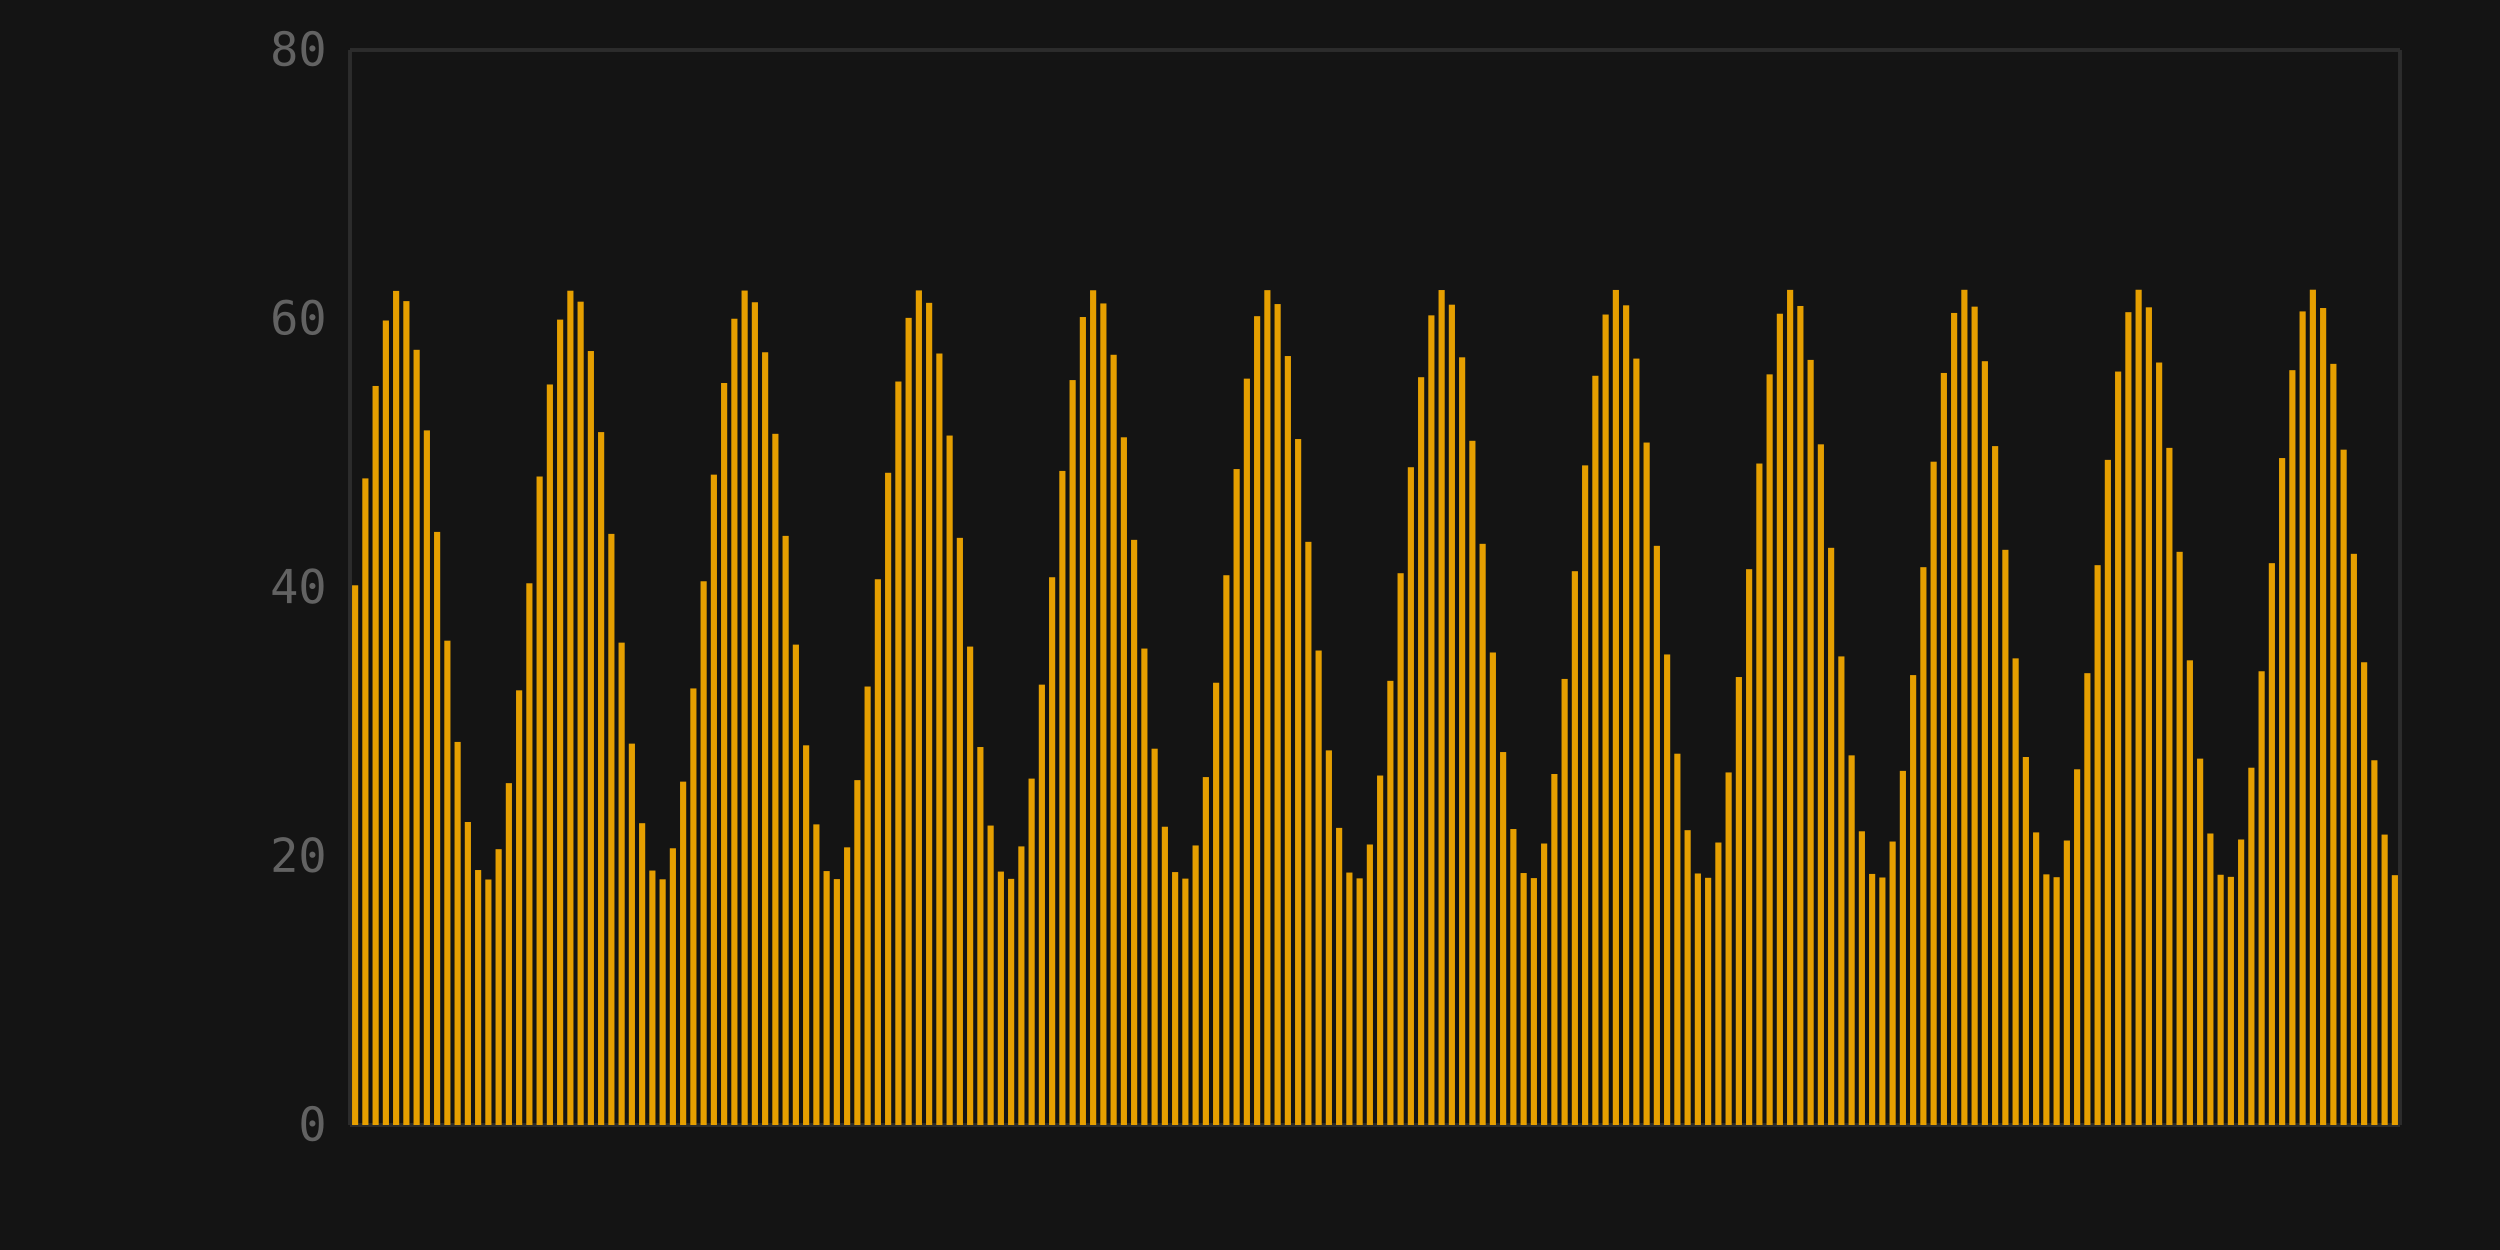
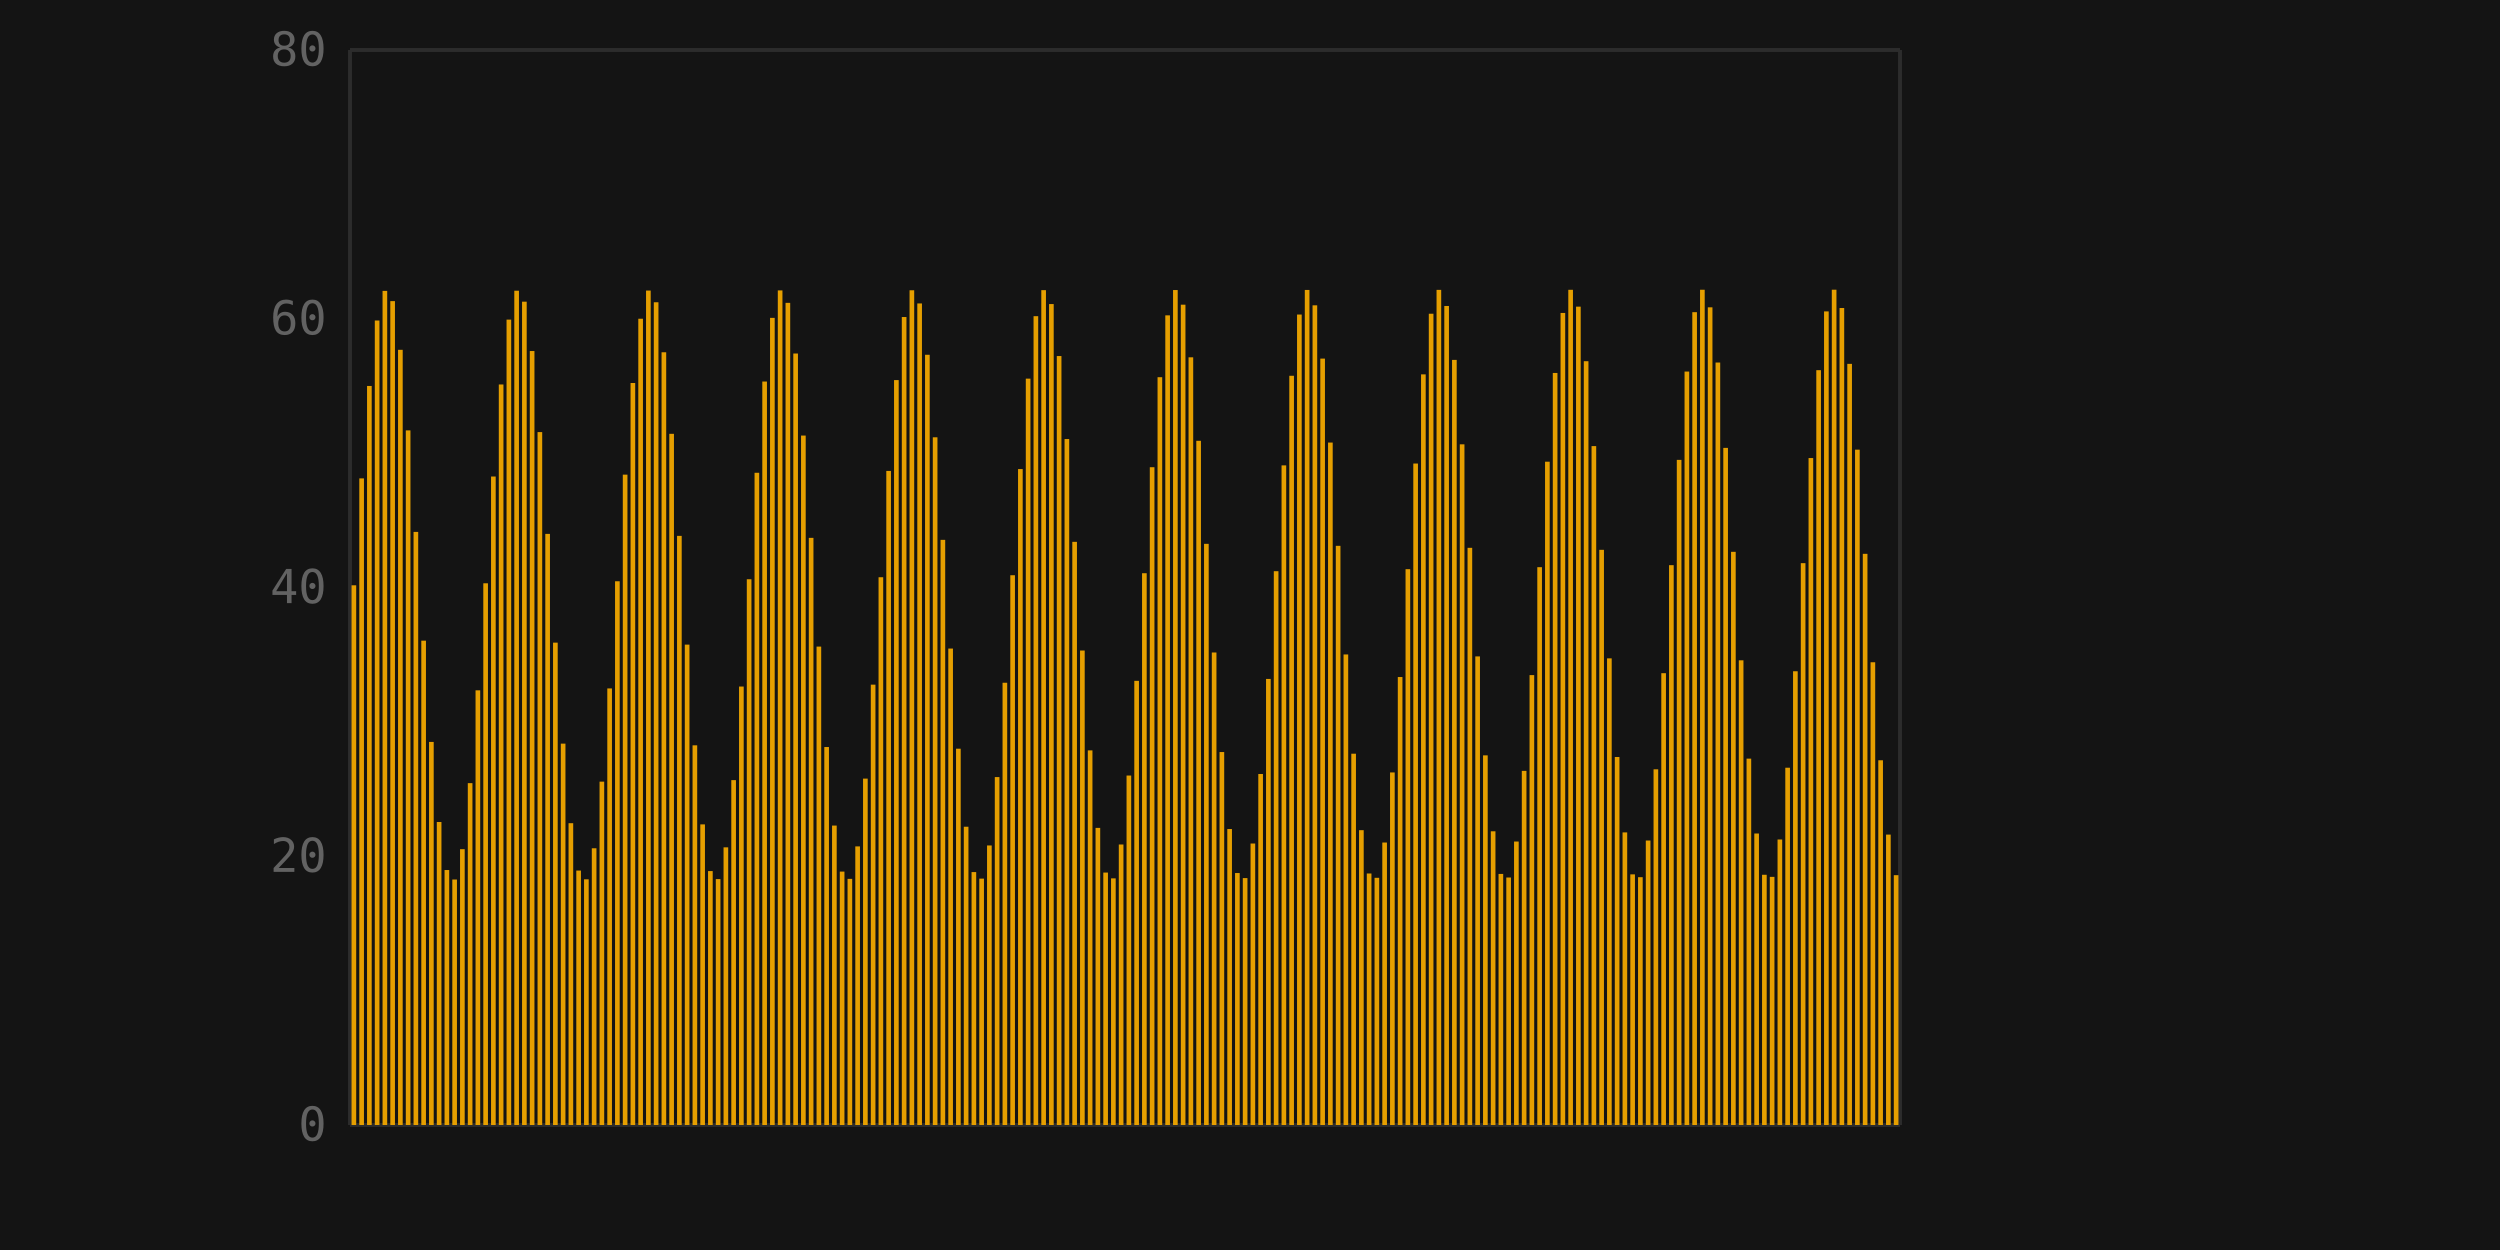
<svg xmlns="http://www.w3.org/2000/svg" viewBox="0 0 640 320" width="640" height="320">
  <rect width="100%" height="100%" fill="#141414" />
  <line x1="89.6" y1="12.8" x2="89.6" y2="288" stroke="#2c2c2c" stroke-width="1" />
-   <line x1="89.6" y1="288" x2="614.4" y2="288" stroke="#2c2c2c" stroke-width="1" />
-   <line x1="614.4" y1="12.8" x2="614.4" y2="288" stroke="#2c2c2c" stroke-width="1" />
-   <line x1="89.6" y1="12.8" x2="614.4" y2="12.8" stroke="#2c2c2c" stroke-width="1" />
+   <line x1="89.6" y1="288" x2="486.4" y2="288" stroke="#2c2c2c" stroke-width="1" />
+   <line x1="486.4" y1="12.8" x2="486.4" y2="288" stroke="#2c2c2c" stroke-width="1" />
+   <line x1="89.6" y1="12.8" x2="486.4" y2="12.8" stroke="#2c2c2c" stroke-width="1" />
  <text x="83.6" y="292" text-anchor="end" font-size="12" font-family="monospace" fill="#626262">0</text>
  <text x="83.6" y="223.2" text-anchor="end" font-size="12" font-family="monospace" fill="#626262">20</text>
  <text x="83.6" y="154.4" text-anchor="end" font-size="12" font-family="monospace" fill="#626262">40</text>
  <text x="83.6" y="85.6" text-anchor="end" font-size="12" font-family="monospace" fill="#626262">60</text>
  <text x="83.6" y="16.8" text-anchor="end" font-size="12" font-family="monospace" fill="#626262">80</text>
-   <rect x="90.125" y="149.836" width="1.574" height="138.164" fill="#e69f00" />
-   <rect x="92.749" y="122.469" width="1.574" height="165.531" fill="#e69f00" />
-   <rect x="95.373" y="98.806" width="1.574" height="189.194" fill="#e69f00" />
-   <rect x="97.997" y="82.05" width="1.574" height="205.95" fill="#e69f00" />
-   <rect x="100.621" y="74.468" width="1.574" height="213.532" fill="#e69f00" />
-   <rect x="103.245" y="77.087" width="1.574" height="210.913" fill="#e69f00" />
-   <rect x="105.869" y="89.552" width="1.574" height="198.448" fill="#e69f00" />
-   <rect x="108.493" y="110.177" width="1.574" height="177.823" fill="#e69f00" />
-   <rect x="111.117" y="136.169" width="1.574" height="151.831" fill="#e69f00" />
-   <rect x="113.741" y="164.011" width="1.574" height="123.989" fill="#e69f00" />
-   <rect x="116.365" y="189.934" width="1.574" height="98.066" fill="#e69f00" />
-   <rect x="118.989" y="210.431" width="1.574" height="77.569" fill="#e69f00" />
-   <rect x="121.613" y="222.726" width="1.574" height="65.274" fill="#e69f00" />
-   <rect x="124.237" y="225.156" width="1.574" height="62.844" fill="#e69f00" />
-   <rect x="126.861" y="217.392" width="1.574" height="70.608" fill="#e69f00" />
-   <rect x="129.485" y="200.484" width="1.574" height="87.516" fill="#e69f00" />
-   <rect x="132.109" y="176.722" width="1.574" height="111.278" fill="#e69f00" />
-   <rect x="134.733" y="149.321" width="1.574" height="138.679" fill="#e69f00" />
-   <rect x="137.357" y="121.989" width="1.574" height="166.011" fill="#e69f00" />
-   <rect x="139.981" y="98.427" width="1.574" height="189.573" fill="#e69f00" />
-   <rect x="142.605" y="81.822" width="1.574" height="206.178" fill="#e69f00" />
-   <rect x="145.229" y="74.423" width="1.574" height="213.577" fill="#e69f00" />
-   <rect x="147.853" y="77.231" width="1.574" height="210.769" fill="#e69f00" />
-   <rect x="150.477" y="89.865" width="1.574" height="198.135" fill="#e69f00" />
-   <rect x="153.101" y="110.617" width="1.574" height="177.383" fill="#e69f00" />
-   <rect x="155.725" y="136.676" width="1.574" height="151.324" fill="#e69f00" />
-   <rect x="158.349" y="164.517" width="1.574" height="123.483" fill="#e69f00" />
-   <rect x="160.973" y="190.371" width="1.574" height="97.629" fill="#e69f00" />
-   <rect x="163.597" y="210.738" width="1.574" height="77.262" fill="#e69f00" />
-   <rect x="166.221" y="222.863" width="1.574" height="65.137" fill="#e69f00" />
-   <rect x="168.845" y="225.104" width="1.574" height="62.896" fill="#e69f00" />
-   <rect x="171.469" y="217.158" width="1.574" height="70.842" fill="#e69f00" />
-   <rect x="174.093" y="200.1" width="1.574" height="87.9" fill="#e69f00" />
-   <rect x="176.717" y="176.239" width="1.574" height="111.761" fill="#e69f00" />
-   <rect x="179.341" y="148.805" width="1.574" height="139.195" fill="#e69f00" />
-   <rect x="181.965" y="121.51" width="1.574" height="166.49" fill="#e69f00" />
-   <rect x="184.589" y="98.049" width="1.574" height="189.951" fill="#e69f00" />
-   <rect x="187.213" y="81.597" width="1.574" height="206.403" fill="#e69f00" />
-   <rect x="189.837" y="74.382" width="1.574" height="213.618" fill="#e69f00" />
-   <rect x="192.461" y="77.378" width="1.574" height="210.622" fill="#e69f00" />
-   <rect x="195.085" y="90.181" width="1.574" height="197.819" fill="#e69f00" />
-   <rect x="197.709" y="111.059" width="1.574" height="176.941" fill="#e69f00" />
-   <rect x="200.333" y="137.185" width="1.574" height="150.815" fill="#e69f00" />
-   <rect x="202.957" y="165.023" width="1.574" height="122.977" fill="#e69f00" />
-   <rect x="205.581" y="190.805" width="1.574" height="97.195" fill="#e69f00" />
-   <rect x="208.205" y="211.043" width="1.574" height="76.957" fill="#e69f00" />
-   <rect x="210.829" y="222.997" width="1.574" height="65.003" fill="#e69f00" />
-   <rect x="213.453" y="225.049" width="1.574" height="62.951" fill="#e69f00" />
-   <rect x="216.077" y="216.921" width="1.574" height="71.079" fill="#e69f00" />
-   <rect x="218.701" y="199.713" width="1.574" height="88.287" fill="#e69f00" />
-   <rect x="221.325" y="175.755" width="1.574" height="112.245" fill="#e69f00" />
-   <rect x="223.949" y="148.289" width="1.574" height="139.711" fill="#e69f00" />
-   <rect x="226.573" y="121.033" width="1.574" height="166.967" fill="#e69f00" />
-   <rect x="229.197" y="97.674" width="1.574" height="190.326" fill="#e69f00" />
-   <rect x="231.821" y="81.376" width="1.574" height="206.624" fill="#e69f00" />
-   <rect x="234.445" y="74.344" width="1.574" height="213.656" fill="#e69f00" />
-   <rect x="237.069" y="77.529" width="1.574" height="210.471" fill="#e69f00" />
-   <rect x="239.693" y="90.5" width="1.574" height="197.5" fill="#e69f00" />
-   <rect x="242.317" y="111.503" width="1.574" height="176.497" fill="#e69f00" />
-   <rect x="244.941" y="137.693" width="1.574" height="150.307" fill="#e69f00" />
-   <rect x="247.565" y="165.528" width="1.574" height="122.472" fill="#e69f00" />
-   <rect x="250.189" y="191.238" width="1.574" height="96.762" fill="#e69f00" />
-   <rect x="252.813" y="211.345" width="1.574" height="76.655" fill="#e69f00" />
-   <rect x="255.437" y="223.127" width="1.574" height="64.873" fill="#e69f00" />
-   <rect x="258.061" y="224.99" width="1.574" height="63.01" fill="#e69f00" />
-   <rect x="260.685" y="216.68" width="1.574" height="71.32" fill="#e69f00" />
-   <rect x="263.309" y="199.324" width="1.574" height="88.676" fill="#e69f00" />
-   <rect x="265.933" y="175.27" width="1.574" height="112.73" fill="#e69f00" />
-   <rect x="268.557" y="147.774" width="1.574" height="140.226" fill="#e69f00" />
-   <rect x="271.181" y="120.556" width="1.574" height="167.444" fill="#e69f00" />
-   <rect x="273.805" y="97.302" width="1.574" height="190.698" fill="#e69f00" />
-   <rect x="276.429" y="81.158" width="1.574" height="206.842" fill="#e69f00" />
-   <rect x="279.053" y="74.309" width="1.574" height="213.691" fill="#e69f00" />
-   <rect x="281.677" y="77.682" width="1.574" height="210.318" fill="#e69f00" />
-   <rect x="284.301" y="90.822" width="1.574" height="197.178" fill="#e69f00" />
-   <rect x="286.925" y="111.948" width="1.574" height="176.052" fill="#e69f00" />
-   <rect x="289.549" y="138.203" width="1.574" height="149.797" fill="#e69f00" />
-   <rect x="292.173" y="166.032" width="1.574" height="121.968" fill="#e69f00" />
-   <rect x="294.797" y="191.669" width="1.574" height="96.331" fill="#e69f00" />
-   <rect x="297.421" y="211.644" width="1.574" height="76.356" fill="#e69f00" />
-   <rect x="300.045" y="223.254" width="1.574" height="64.746" fill="#e69f00" />
-   <rect x="302.669" y="224.927" width="1.574" height="63.073" fill="#e69f00" />
-   <rect x="305.293" y="216.437" width="1.574" height="71.563" fill="#e69f00" />
-   <rect x="307.917" y="198.933" width="1.574" height="89.067" fill="#e69f00" />
-   <rect x="310.541" y="174.784" width="1.574" height="113.216" fill="#e69f00" />
-   <rect x="313.165" y="147.258" width="1.574" height="140.742" fill="#e69f00" />
-   <rect x="315.789" y="120.081" width="1.574" height="167.919" fill="#e69f00" />
-   <rect x="318.413" y="96.932" width="1.574" height="191.068" fill="#e69f00" />
-   <rect x="321.037" y="80.943" width="1.574" height="207.057" fill="#e69f00" />
-   <rect x="323.661" y="74.278" width="1.574" height="213.722" fill="#e69f00" />
-   <rect x="326.285" y="77.84" width="1.574" height="210.16" fill="#e69f00" />
-   <rect x="328.909" y="91.146" width="1.574" height="196.854" fill="#e69f00" />
-   <rect x="331.533" y="112.395" width="1.574" height="175.605" fill="#e69f00" />
-   <rect x="334.157" y="138.712" width="1.574" height="149.288" fill="#e69f00" />
-   <rect x="336.781" y="166.535" width="1.574" height="121.465" fill="#e69f00" />
-   <rect x="339.405" y="192.098" width="1.574" height="95.902" fill="#e69f00" />
-   <rect x="342.029" y="211.94" width="1.574" height="76.06" fill="#e69f00" />
-   <rect x="344.653" y="223.377" width="1.574" height="64.623" fill="#e69f00" />
-   <rect x="347.277" y="224.861" width="1.574" height="63.139" fill="#e69f00" />
-   <rect x="349.901" y="216.191" width="1.574" height="71.809" fill="#e69f00" />
-   <rect x="352.525" y="198.539" width="1.574" height="89.461" fill="#e69f00" />
-   <rect x="355.149" y="174.296" width="1.574" height="113.704" fill="#e69f00" />
-   <rect x="357.773" y="146.743" width="1.574" height="141.257" fill="#e69f00" />
-   <rect x="360.397" y="119.608" width="1.574" height="168.392" fill="#e69f00" />
-   <rect x="363.021" y="96.564" width="1.574" height="191.436" fill="#e69f00" />
-   <rect x="365.645" y="80.731" width="1.574" height="207.269" fill="#e69f00" />
-   <rect x="368.269" y="74.251" width="1.574" height="213.749" fill="#e69f00" />
-   <rect x="370.893" y="78" width="1.574" height="210" fill="#e69f00" />
-   <rect x="373.517" y="91.473" width="1.574" height="196.527" fill="#e69f00" />
-   <rect x="376.141" y="112.845" width="1.574" height="175.155" fill="#e69f00" />
-   <rect x="378.765" y="139.223" width="1.574" height="148.777" fill="#e69f00" />
-   <rect x="381.389" y="167.038" width="1.574" height="120.962" fill="#e69f00" />
-   <rect x="384.013" y="192.524" width="1.574" height="95.476" fill="#e69f00" />
-   <rect x="386.637" y="212.233" width="1.574" height="75.767" fill="#e69f00" />
-   <rect x="389.261" y="223.497" width="1.574" height="64.503" fill="#e69f00" />
-   <rect x="391.885" y="224.792" width="1.574" height="63.208" fill="#e69f00" />
-   <rect x="394.509" y="215.941" width="1.574" height="72.059" fill="#e69f00" />
-   <rect x="397.133" y="198.143" width="1.574" height="89.857" fill="#e69f00" />
-   <rect x="399.757" y="173.808" width="1.574" height="114.192" fill="#e69f00" />
-   <rect x="402.381" y="146.228" width="1.574" height="141.772" fill="#e69f00" />
-   <rect x="405.005" y="119.136" width="1.574" height="168.864" fill="#e69f00" />
-   <rect x="407.629" y="96.199" width="1.574" height="191.801" fill="#e69f00" />
-   <rect x="410.253" y="80.522" width="1.574" height="207.478" fill="#e69f00" />
-   <rect x="412.877" y="74.227" width="1.574" height="213.773" fill="#e69f00" />
-   <rect x="415.501" y="78.164" width="1.574" height="209.836" fill="#e69f00" />
-   <rect x="418.125" y="91.802" width="1.574" height="196.198" fill="#e69f00" />
-   <rect x="420.749" y="113.295" width="1.574" height="174.705" fill="#e69f00" />
-   <rect x="423.373" y="139.734" width="1.574" height="148.266" fill="#e69f00" />
-   <rect x="425.997" y="167.54" width="1.574" height="120.46" fill="#e69f00" />
-   <rect x="428.621" y="192.949" width="1.574" height="95.051" fill="#e69f00" />
-   <rect x="431.245" y="212.524" width="1.574" height="75.476" fill="#e69f00" />
-   <rect x="433.869" y="223.614" width="1.574" height="64.386" fill="#e69f00" />
-   <rect x="436.493" y="224.719" width="1.574" height="63.281" fill="#e69f00" />
-   <rect x="439.117" y="215.688" width="1.574" height="72.312" fill="#e69f00" />
-   <rect x="441.741" y="197.745" width="1.574" height="90.255" fill="#e69f00" />
-   <rect x="444.365" y="173.318" width="1.574" height="114.682" fill="#e69f00" />
-   <rect x="446.989" y="145.712" width="1.574" height="142.288" fill="#e69f00" />
-   <rect x="449.613" y="118.665" width="1.574" height="169.335" fill="#e69f00" />
-   <rect x="452.237" y="95.837" width="1.574" height="192.163" fill="#e69f00" />
-   <rect x="454.861" y="80.317" width="1.574" height="207.683" fill="#e69f00" />
-   <rect x="457.485" y="74.206" width="1.574" height="213.794" fill="#e69f00" />
-   <rect x="460.109" y="78.332" width="1.574" height="209.668" fill="#e69f00" />
-   <rect x="462.733" y="92.135" width="1.574" height="195.865" fill="#e69f00" />
-   <rect x="465.357" y="113.748" width="1.574" height="174.252" fill="#e69f00" />
-   <rect x="467.981" y="140.245" width="1.574" height="147.755" fill="#e69f00" />
-   <rect x="470.605" y="168.041" width="1.574" height="119.959" fill="#e69f00" />
-   <rect x="473.229" y="193.372" width="1.574" height="94.628" fill="#e69f00" />
-   <rect x="475.853" y="212.811" width="1.574" height="75.189" fill="#e69f00" />
-   <rect x="478.477" y="223.727" width="1.574" height="64.273" fill="#e69f00" />
-   <rect x="481.101" y="224.642" width="1.574" height="63.358" fill="#e69f00" />
-   <rect x="483.725" y="215.433" width="1.574" height="72.567" fill="#e69f00" />
-   <rect x="486.349" y="197.345" width="1.574" height="90.655" fill="#e69f00" />
-   <rect x="488.973" y="172.827" width="1.574" height="115.173" fill="#e69f00" />
-   <rect x="491.597" y="145.198" width="1.574" height="142.802" fill="#e69f00" />
-   <rect x="494.221" y="118.196" width="1.574" height="169.804" fill="#e69f00" />
-   <rect x="496.845" y="95.477" width="1.574" height="192.523" fill="#e69f00" />
-   <rect x="499.469" y="80.115" width="1.574" height="207.885" fill="#e69f00" />
-   <rect x="502.093" y="74.189" width="1.574" height="213.811" fill="#e69f00" />
-   <rect x="504.717" y="78.502" width="1.574" height="209.498" fill="#e69f00" />
-   <rect x="507.341" y="92.47" width="1.574" height="195.53" fill="#e69f00" />
-   <rect x="509.965" y="114.202" width="1.574" height="173.798" fill="#e69f00" />
-   <rect x="512.589" y="140.757" width="1.574" height="147.243" fill="#e69f00" />
-   <rect x="515.213" y="168.541" width="1.574" height="119.459" fill="#e69f00" />
-   <rect x="517.837" y="193.793" width="1.574" height="94.207" fill="#e69f00" />
-   <rect x="520.461" y="213.096" width="1.574" height="74.904" fill="#e69f00" />
-   <rect x="523.085" y="223.837" width="1.574" height="64.163" fill="#e69f00" />
-   <rect x="525.709" y="224.562" width="1.574" height="63.438" fill="#e69f00" />
-   <rect x="528.333" y="215.174" width="1.574" height="72.826" fill="#e69f00" />
-   <rect x="530.957" y="196.942" width="1.574" height="91.058" fill="#e69f00" />
-   <rect x="533.581" y="172.335" width="1.574" height="115.665" fill="#e69f00" />
-   <rect x="536.205" y="144.683" width="1.574" height="143.317" fill="#e69f00" />
-   <rect x="538.829" y="117.728" width="1.574" height="170.272" fill="#e69f00" />
-   <rect x="541.453" y="95.119" width="1.574" height="192.881" fill="#e69f00" />
-   <rect x="544.077" y="79.916" width="1.574" height="208.084" fill="#e69f00" />
-   <rect x="546.701" y="74.176" width="1.574" height="213.824" fill="#e69f00" />
-   <rect x="549.325" y="78.676" width="1.574" height="209.324" fill="#e69f00" />
-   <rect x="551.949" y="92.808" width="1.574" height="195.192" fill="#e69f00" />
-   <rect x="554.573" y="114.658" width="1.574" height="173.342" fill="#e69f00" />
-   <rect x="557.197" y="141.269" width="1.574" height="146.731" fill="#e69f00" />
-   <rect x="559.821" y="169.04" width="1.574" height="118.96" fill="#e69f00" />
-   <rect x="562.445" y="194.212" width="1.574" height="93.788" fill="#e69f00" />
-   <rect x="565.069" y="213.378" width="1.574" height="74.622" fill="#e69f00" />
-   <rect x="567.693" y="223.943" width="1.574" height="64.057" fill="#e69f00" />
-   <rect x="570.317" y="224.479" width="1.574" height="63.521" fill="#e69f00" />
-   <rect x="572.941" y="214.912" width="1.574" height="73.088" fill="#e69f00" />
-   <rect x="575.565" y="196.538" width="1.574" height="91.462" fill="#e69f00" />
-   <rect x="578.189" y="171.842" width="1.574" height="116.158" fill="#e69f00" />
-   <rect x="580.813" y="144.169" width="1.574" height="143.831" fill="#e69f00" />
-   <rect x="583.437" y="117.262" width="1.574" height="170.738" fill="#e69f00" />
-   <rect x="586.061" y="94.764" width="1.574" height="193.236" fill="#e69f00" />
-   <rect x="588.685" y="79.72" width="1.574" height="208.28" fill="#e69f00" />
-   <rect x="591.309" y="74.166" width="1.574" height="213.834" fill="#e69f00" />
-   <rect x="593.933" y="78.853" width="1.574" height="209.147" fill="#e69f00" />
-   <rect x="596.557" y="93.148" width="1.574" height="194.852" fill="#e69f00" />
-   <rect x="599.181" y="115.115" width="1.574" height="172.885" fill="#e69f00" />
-   <rect x="601.805" y="141.782" width="1.574" height="146.218" fill="#e69f00" />
-   <rect x="604.429" y="169.538" width="1.574" height="118.462" fill="#e69f00" />
-   <rect x="607.053" y="194.629" width="1.574" height="93.371" fill="#e69f00" />
-   <rect x="609.677" y="213.656" width="1.574" height="74.344" fill="#e69f00" />
-   <rect x="612.301" y="224.046" width="1.574" height="63.954" fill="#e69f00" />
+   <rect x="89.997" y="149.836" width="1.19" height="138.164" fill="#e69f00" />
+   <rect x="91.981" y="122.469" width="1.19" height="165.531" fill="#e69f00" />
+   <rect x="93.965" y="98.806" width="1.19" height="189.194" fill="#e69f00" />
+   <rect x="95.949" y="82.05" width="1.19" height="205.95" fill="#e69f00" />
+   <rect x="97.933" y="74.468" width="1.19" height="213.532" fill="#e69f00" />
+   <rect x="99.917" y="77.087" width="1.19" height="210.913" fill="#e69f00" />
+   <rect x="101.901" y="89.552" width="1.19" height="198.448" fill="#e69f00" />
+   <rect x="103.885" y="110.177" width="1.19" height="177.823" fill="#e69f00" />
+   <rect x="105.869" y="136.169" width="1.19" height="151.831" fill="#e69f00" />
+   <rect x="107.853" y="164.011" width="1.19" height="123.989" fill="#e69f00" />
+   <rect x="109.837" y="189.934" width="1.19" height="98.066" fill="#e69f00" />
+   <rect x="111.821" y="210.431" width="1.19" height="77.569" fill="#e69f00" />
+   <rect x="113.805" y="222.726" width="1.19" height="65.274" fill="#e69f00" />
+   <rect x="115.789" y="225.156" width="1.19" height="62.844" fill="#e69f00" />
+   <rect x="117.773" y="217.392" width="1.19" height="70.608" fill="#e69f00" />
+   <rect x="119.757" y="200.484" width="1.19" height="87.516" fill="#e69f00" />
+   <rect x="121.741" y="176.722" width="1.19" height="111.278" fill="#e69f00" />
+   <rect x="123.725" y="149.321" width="1.19" height="138.679" fill="#e69f00" />
+   <rect x="125.709" y="121.989" width="1.19" height="166.011" fill="#e69f00" />
+   <rect x="127.693" y="98.427" width="1.19" height="189.573" fill="#e69f00" />
+   <rect x="129.677" y="81.822" width="1.19" height="206.178" fill="#e69f00" />
+   <rect x="131.661" y="74.423" width="1.19" height="213.577" fill="#e69f00" />
+   <rect x="133.645" y="77.231" width="1.19" height="210.769" fill="#e69f00" />
+   <rect x="135.629" y="89.865" width="1.19" height="198.135" fill="#e69f00" />
+   <rect x="137.613" y="110.617" width="1.19" height="177.383" fill="#e69f00" />
+   <rect x="139.597" y="136.676" width="1.19" height="151.324" fill="#e69f00" />
+   <rect x="141.581" y="164.517" width="1.19" height="123.483" fill="#e69f00" />
+   <rect x="143.565" y="190.371" width="1.19" height="97.629" fill="#e69f00" />
+   <rect x="145.549" y="210.738" width="1.19" height="77.262" fill="#e69f00" />
+   <rect x="147.533" y="222.863" width="1.19" height="65.137" fill="#e69f00" />
+   <rect x="149.517" y="225.104" width="1.19" height="62.896" fill="#e69f00" />
+   <rect x="151.501" y="217.158" width="1.19" height="70.842" fill="#e69f00" />
+   <rect x="153.485" y="200.1" width="1.19" height="87.9" fill="#e69f00" />
+   <rect x="155.469" y="176.239" width="1.19" height="111.761" fill="#e69f00" />
+   <rect x="157.453" y="148.805" width="1.19" height="139.195" fill="#e69f00" />
+   <rect x="159.437" y="121.51" width="1.19" height="166.49" fill="#e69f00" />
+   <rect x="161.421" y="98.049" width="1.19" height="189.951" fill="#e69f00" />
+   <rect x="163.405" y="81.597" width="1.19" height="206.403" fill="#e69f00" />
+   <rect x="165.389" y="74.382" width="1.19" height="213.618" fill="#e69f00" />
+   <rect x="167.373" y="77.378" width="1.19" height="210.622" fill="#e69f00" />
+   <rect x="169.357" y="90.181" width="1.19" height="197.819" fill="#e69f00" />
+   <rect x="171.341" y="111.059" width="1.19" height="176.941" fill="#e69f00" />
+   <rect x="173.325" y="137.185" width="1.19" height="150.815" fill="#e69f00" />
+   <rect x="175.309" y="165.023" width="1.19" height="122.977" fill="#e69f00" />
+   <rect x="177.293" y="190.805" width="1.19" height="97.195" fill="#e69f00" />
+   <rect x="179.277" y="211.043" width="1.19" height="76.957" fill="#e69f00" />
+   <rect x="181.261" y="222.997" width="1.19" height="65.003" fill="#e69f00" />
+   <rect x="183.245" y="225.049" width="1.19" height="62.951" fill="#e69f00" />
+   <rect x="185.229" y="216.921" width="1.19" height="71.079" fill="#e69f00" />
+   <rect x="187.213" y="199.713" width="1.19" height="88.287" fill="#e69f00" />
+   <rect x="189.197" y="175.755" width="1.19" height="112.245" fill="#e69f00" />
+   <rect x="191.181" y="148.289" width="1.19" height="139.711" fill="#e69f00" />
+   <rect x="193.165" y="121.033" width="1.19" height="166.967" fill="#e69f00" />
+   <rect x="195.149" y="97.674" width="1.19" height="190.326" fill="#e69f00" />
+   <rect x="197.133" y="81.376" width="1.19" height="206.624" fill="#e69f00" />
+   <rect x="199.117" y="74.344" width="1.19" height="213.656" fill="#e69f00" />
+   <rect x="201.101" y="77.529" width="1.19" height="210.471" fill="#e69f00" />
+   <rect x="203.085" y="90.5" width="1.19" height="197.5" fill="#e69f00" />
+   <rect x="205.069" y="111.503" width="1.19" height="176.497" fill="#e69f00" />
+   <rect x="207.053" y="137.693" width="1.19" height="150.307" fill="#e69f00" />
+   <rect x="209.037" y="165.528" width="1.19" height="122.472" fill="#e69f00" />
+   <rect x="211.021" y="191.238" width="1.19" height="96.762" fill="#e69f00" />
+   <rect x="213.005" y="211.345" width="1.19" height="76.655" fill="#e69f00" />
+   <rect x="214.989" y="223.127" width="1.19" height="64.873" fill="#e69f00" />
+   <rect x="216.973" y="224.99" width="1.19" height="63.01" fill="#e69f00" />
+   <rect x="218.957" y="216.68" width="1.19" height="71.32" fill="#e69f00" />
+   <rect x="220.941" y="199.324" width="1.19" height="88.676" fill="#e69f00" />
+   <rect x="222.925" y="175.27" width="1.19" height="112.73" fill="#e69f00" />
+   <rect x="224.909" y="147.774" width="1.19" height="140.226" fill="#e69f00" />
+   <rect x="226.893" y="120.556" width="1.19" height="167.444" fill="#e69f00" />
+   <rect x="228.877" y="97.302" width="1.19" height="190.698" fill="#e69f00" />
+   <rect x="230.861" y="81.158" width="1.19" height="206.842" fill="#e69f00" />
+   <rect x="232.845" y="74.309" width="1.19" height="213.691" fill="#e69f00" />
+   <rect x="234.829" y="77.682" width="1.19" height="210.318" fill="#e69f00" />
+   <rect x="236.813" y="90.822" width="1.19" height="197.178" fill="#e69f00" />
+   <rect x="238.797" y="111.948" width="1.19" height="176.052" fill="#e69f00" />
+   <rect x="240.781" y="138.203" width="1.19" height="149.797" fill="#e69f00" />
+   <rect x="242.765" y="166.032" width="1.19" height="121.968" fill="#e69f00" />
+   <rect x="244.749" y="191.669" width="1.19" height="96.331" fill="#e69f00" />
+   <rect x="246.733" y="211.644" width="1.19" height="76.356" fill="#e69f00" />
+   <rect x="248.717" y="223.254" width="1.19" height="64.746" fill="#e69f00" />
+   <rect x="250.701" y="224.927" width="1.19" height="63.073" fill="#e69f00" />
+   <rect x="252.685" y="216.437" width="1.19" height="71.563" fill="#e69f00" />
+   <rect x="254.669" y="198.933" width="1.19" height="89.067" fill="#e69f00" />
+   <rect x="256.653" y="174.784" width="1.19" height="113.216" fill="#e69f00" />
+   <rect x="258.637" y="147.258" width="1.19" height="140.742" fill="#e69f00" />
+   <rect x="260.621" y="120.081" width="1.19" height="167.919" fill="#e69f00" />
+   <rect x="262.605" y="96.932" width="1.19" height="191.068" fill="#e69f00" />
+   <rect x="264.589" y="80.943" width="1.19" height="207.057" fill="#e69f00" />
+   <rect x="266.573" y="74.278" width="1.19" height="213.722" fill="#e69f00" />
+   <rect x="268.557" y="77.84" width="1.19" height="210.16" fill="#e69f00" />
+   <rect x="270.541" y="91.146" width="1.19" height="196.854" fill="#e69f00" />
+   <rect x="272.525" y="112.395" width="1.19" height="175.605" fill="#e69f00" />
+   <rect x="274.509" y="138.712" width="1.19" height="149.288" fill="#e69f00" />
+   <rect x="276.493" y="166.535" width="1.19" height="121.465" fill="#e69f00" />
+   <rect x="278.477" y="192.098" width="1.19" height="95.902" fill="#e69f00" />
+   <rect x="280.461" y="211.94" width="1.19" height="76.06" fill="#e69f00" />
+   <rect x="282.445" y="223.377" width="1.19" height="64.623" fill="#e69f00" />
+   <rect x="284.429" y="224.861" width="1.19" height="63.139" fill="#e69f00" />
+   <rect x="286.413" y="216.191" width="1.19" height="71.809" fill="#e69f00" />
+   <rect x="288.397" y="198.539" width="1.19" height="89.461" fill="#e69f00" />
+   <rect x="290.381" y="174.296" width="1.19" height="113.704" fill="#e69f00" />
+   <rect x="292.365" y="146.743" width="1.19" height="141.257" fill="#e69f00" />
+   <rect x="294.349" y="119.608" width="1.19" height="168.392" fill="#e69f00" />
+   <rect x="296.333" y="96.564" width="1.19" height="191.436" fill="#e69f00" />
+   <rect x="298.317" y="80.731" width="1.19" height="207.269" fill="#e69f00" />
+   <rect x="300.301" y="74.251" width="1.19" height="213.749" fill="#e69f00" />
+   <rect x="302.285" y="78" width="1.19" height="210" fill="#e69f00" />
+   <rect x="304.269" y="91.473" width="1.19" height="196.527" fill="#e69f00" />
+   <rect x="306.253" y="112.845" width="1.19" height="175.155" fill="#e69f00" />
+   <rect x="308.237" y="139.223" width="1.19" height="148.777" fill="#e69f00" />
+   <rect x="310.221" y="167.038" width="1.19" height="120.962" fill="#e69f00" />
+   <rect x="312.205" y="192.524" width="1.19" height="95.476" fill="#e69f00" />
+   <rect x="314.189" y="212.233" width="1.19" height="75.767" fill="#e69f00" />
+   <rect x="316.173" y="223.497" width="1.19" height="64.503" fill="#e69f00" />
+   <rect x="318.157" y="224.792" width="1.19" height="63.208" fill="#e69f00" />
+   <rect x="320.141" y="215.941" width="1.19" height="72.059" fill="#e69f00" />
+   <rect x="322.125" y="198.143" width="1.19" height="89.857" fill="#e69f00" />
+   <rect x="324.109" y="173.808" width="1.19" height="114.192" fill="#e69f00" />
+   <rect x="326.093" y="146.228" width="1.19" height="141.772" fill="#e69f00" />
+   <rect x="328.077" y="119.136" width="1.19" height="168.864" fill="#e69f00" />
+   <rect x="330.061" y="96.199" width="1.19" height="191.801" fill="#e69f00" />
+   <rect x="332.045" y="80.522" width="1.19" height="207.478" fill="#e69f00" />
+   <rect x="334.029" y="74.227" width="1.19" height="213.773" fill="#e69f00" />
+   <rect x="336.013" y="78.164" width="1.19" height="209.836" fill="#e69f00" />
+   <rect x="337.997" y="91.802" width="1.19" height="196.198" fill="#e69f00" />
+   <rect x="339.981" y="113.295" width="1.19" height="174.705" fill="#e69f00" />
+   <rect x="341.965" y="139.734" width="1.19" height="148.266" fill="#e69f00" />
+   <rect x="343.949" y="167.54" width="1.19" height="120.46" fill="#e69f00" />
+   <rect x="345.933" y="192.949" width="1.19" height="95.051" fill="#e69f00" />
+   <rect x="347.917" y="212.524" width="1.19" height="75.476" fill="#e69f00" />
+   <rect x="349.901" y="223.614" width="1.19" height="64.386" fill="#e69f00" />
+   <rect x="351.885" y="224.719" width="1.19" height="63.281" fill="#e69f00" />
+   <rect x="353.869" y="215.688" width="1.19" height="72.312" fill="#e69f00" />
+   <rect x="355.853" y="197.745" width="1.19" height="90.255" fill="#e69f00" />
+   <rect x="357.837" y="173.318" width="1.19" height="114.682" fill="#e69f00" />
+   <rect x="359.821" y="145.712" width="1.19" height="142.288" fill="#e69f00" />
+   <rect x="361.805" y="118.665" width="1.19" height="169.335" fill="#e69f00" />
+   <rect x="363.789" y="95.837" width="1.19" height="192.163" fill="#e69f00" />
+   <rect x="365.773" y="80.317" width="1.19" height="207.683" fill="#e69f00" />
+   <rect x="367.757" y="74.206" width="1.19" height="213.794" fill="#e69f00" />
+   <rect x="369.741" y="78.332" width="1.19" height="209.668" fill="#e69f00" />
+   <rect x="371.725" y="92.135" width="1.19" height="195.865" fill="#e69f00" />
+   <rect x="373.709" y="113.748" width="1.19" height="174.252" fill="#e69f00" />
+   <rect x="375.693" y="140.245" width="1.19" height="147.755" fill="#e69f00" />
+   <rect x="377.677" y="168.041" width="1.19" height="119.959" fill="#e69f00" />
+   <rect x="379.661" y="193.372" width="1.19" height="94.628" fill="#e69f00" />
+   <rect x="381.645" y="212.811" width="1.19" height="75.189" fill="#e69f00" />
+   <rect x="383.629" y="223.727" width="1.19" height="64.273" fill="#e69f00" />
+   <rect x="385.613" y="224.642" width="1.19" height="63.358" fill="#e69f00" />
+   <rect x="387.597" y="215.433" width="1.19" height="72.567" fill="#e69f00" />
+   <rect x="389.581" y="197.345" width="1.19" height="90.655" fill="#e69f00" />
+   <rect x="391.565" y="172.827" width="1.19" height="115.173" fill="#e69f00" />
+   <rect x="393.549" y="145.198" width="1.19" height="142.802" fill="#e69f00" />
+   <rect x="395.533" y="118.196" width="1.19" height="169.804" fill="#e69f00" />
+   <rect x="397.517" y="95.477" width="1.19" height="192.523" fill="#e69f00" />
+   <rect x="399.501" y="80.115" width="1.19" height="207.885" fill="#e69f00" />
+   <rect x="401.485" y="74.189" width="1.19" height="213.811" fill="#e69f00" />
+   <rect x="403.469" y="78.502" width="1.19" height="209.498" fill="#e69f00" />
+   <rect x="405.453" y="92.47" width="1.19" height="195.53" fill="#e69f00" />
+   <rect x="407.437" y="114.202" width="1.19" height="173.798" fill="#e69f00" />
+   <rect x="409.421" y="140.757" width="1.19" height="147.243" fill="#e69f00" />
+   <rect x="411.405" y="168.541" width="1.19" height="119.459" fill="#e69f00" />
+   <rect x="413.389" y="193.793" width="1.19" height="94.207" fill="#e69f00" />
+   <rect x="415.373" y="213.096" width="1.19" height="74.904" fill="#e69f00" />
+   <rect x="417.357" y="223.837" width="1.19" height="64.163" fill="#e69f00" />
+   <rect x="419.341" y="224.562" width="1.19" height="63.438" fill="#e69f00" />
+   <rect x="421.325" y="215.174" width="1.19" height="72.826" fill="#e69f00" />
+   <rect x="423.309" y="196.942" width="1.19" height="91.058" fill="#e69f00" />
+   <rect x="425.293" y="172.335" width="1.19" height="115.665" fill="#e69f00" />
+   <rect x="427.277" y="144.683" width="1.19" height="143.317" fill="#e69f00" />
+   <rect x="429.261" y="117.728" width="1.19" height="170.272" fill="#e69f00" />
+   <rect x="431.245" y="95.119" width="1.19" height="192.881" fill="#e69f00" />
+   <rect x="433.229" y="79.916" width="1.19" height="208.084" fill="#e69f00" />
+   <rect x="435.213" y="74.176" width="1.19" height="213.824" fill="#e69f00" />
+   <rect x="437.197" y="78.676" width="1.19" height="209.324" fill="#e69f00" />
+   <rect x="439.181" y="92.808" width="1.19" height="195.192" fill="#e69f00" />
+   <rect x="441.165" y="114.658" width="1.19" height="173.342" fill="#e69f00" />
+   <rect x="443.149" y="141.269" width="1.19" height="146.731" fill="#e69f00" />
+   <rect x="445.133" y="169.04" width="1.19" height="118.96" fill="#e69f00" />
+   <rect x="447.117" y="194.212" width="1.19" height="93.788" fill="#e69f00" />
+   <rect x="449.101" y="213.378" width="1.19" height="74.622" fill="#e69f00" />
+   <rect x="451.085" y="223.943" width="1.19" height="64.057" fill="#e69f00" />
+   <rect x="453.069" y="224.479" width="1.19" height="63.521" fill="#e69f00" />
+   <rect x="455.053" y="214.912" width="1.19" height="73.088" fill="#e69f00" />
+   <rect x="457.037" y="196.538" width="1.19" height="91.462" fill="#e69f00" />
+   <rect x="459.021" y="171.842" width="1.19" height="116.158" fill="#e69f00" />
+   <rect x="461.005" y="144.169" width="1.19" height="143.831" fill="#e69f00" />
+   <rect x="462.989" y="117.262" width="1.19" height="170.738" fill="#e69f00" />
+   <rect x="464.973" y="94.764" width="1.19" height="193.236" fill="#e69f00" />
+   <rect x="466.957" y="79.72" width="1.19" height="208.28" fill="#e69f00" />
+   <rect x="468.941" y="74.166" width="1.19" height="213.834" fill="#e69f00" />
+   <rect x="470.925" y="78.853" width="1.19" height="209.147" fill="#e69f00" />
+   <rect x="472.909" y="93.148" width="1.19" height="194.852" fill="#e69f00" />
+   <rect x="474.893" y="115.115" width="1.19" height="172.885" fill="#e69f00" />
+   <rect x="476.877" y="141.782" width="1.19" height="146.218" fill="#e69f00" />
+   <rect x="478.861" y="169.538" width="1.19" height="118.462" fill="#e69f00" />
+   <rect x="480.845" y="194.629" width="1.19" height="93.371" fill="#e69f00" />
+   <rect x="482.829" y="213.656" width="1.19" height="74.344" fill="#e69f00" />
+   <rect x="484.813" y="224.046" width="1.19" height="63.954" fill="#e69f00" />
</svg>
